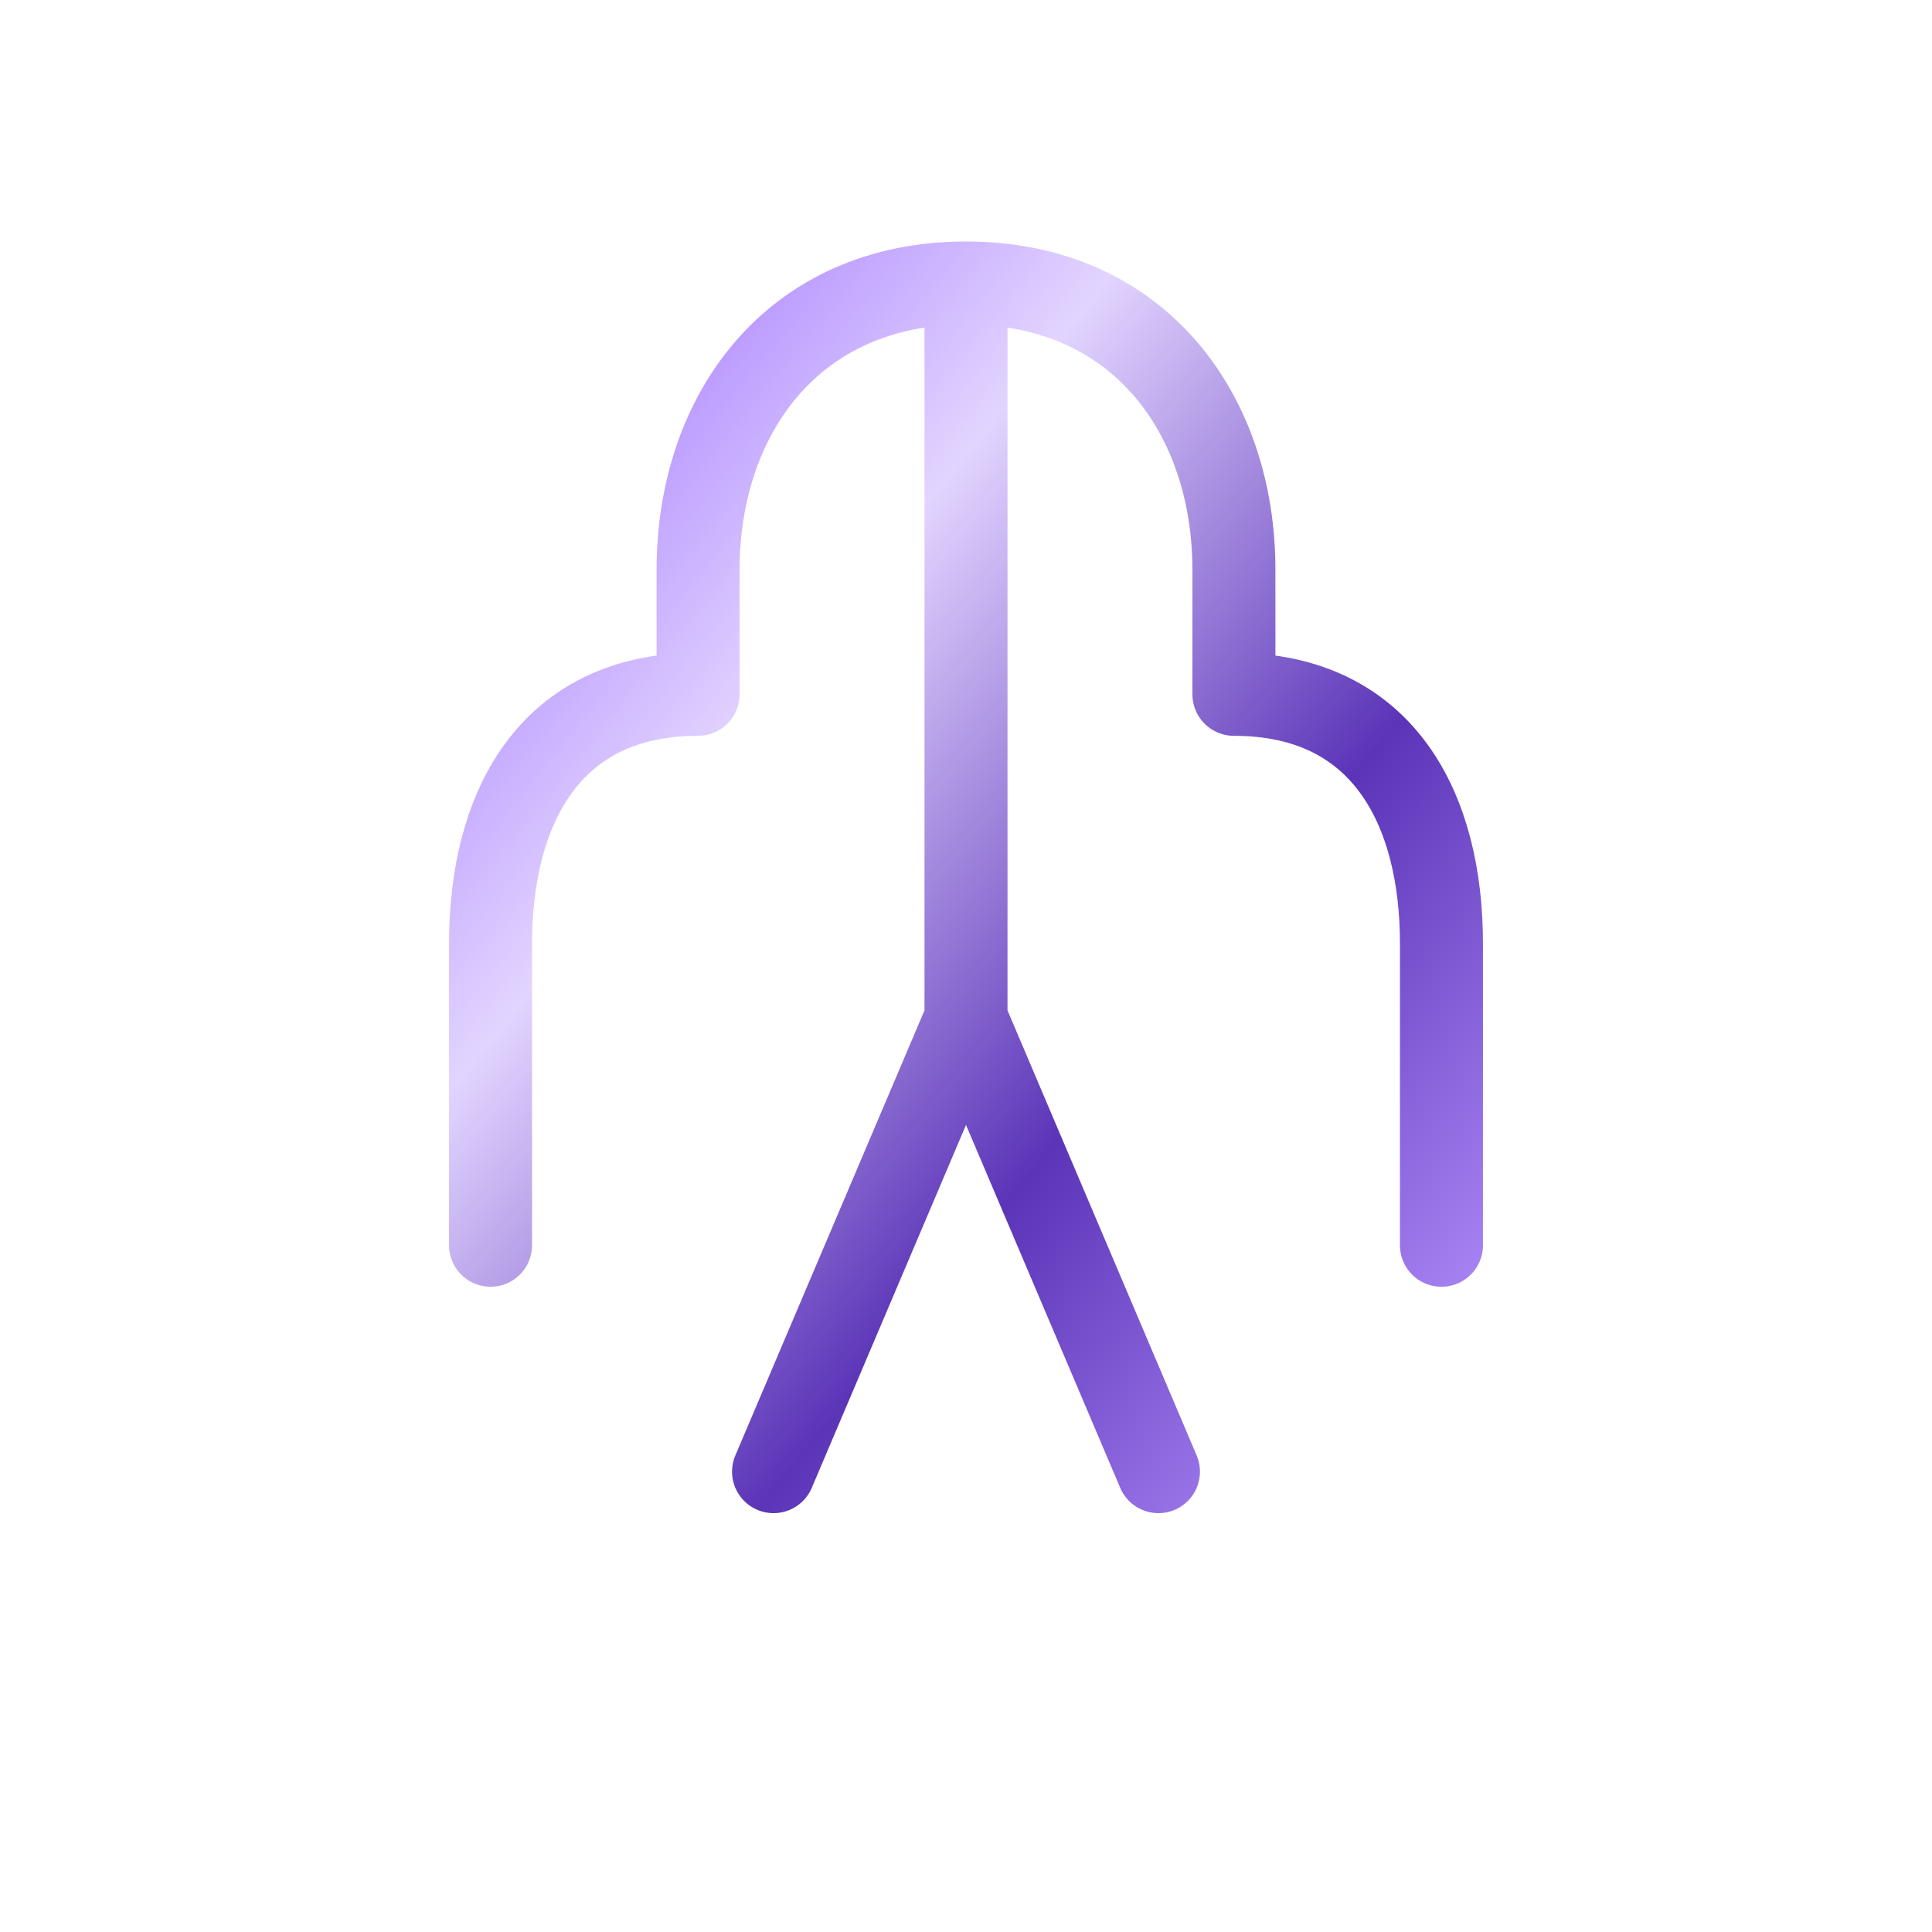
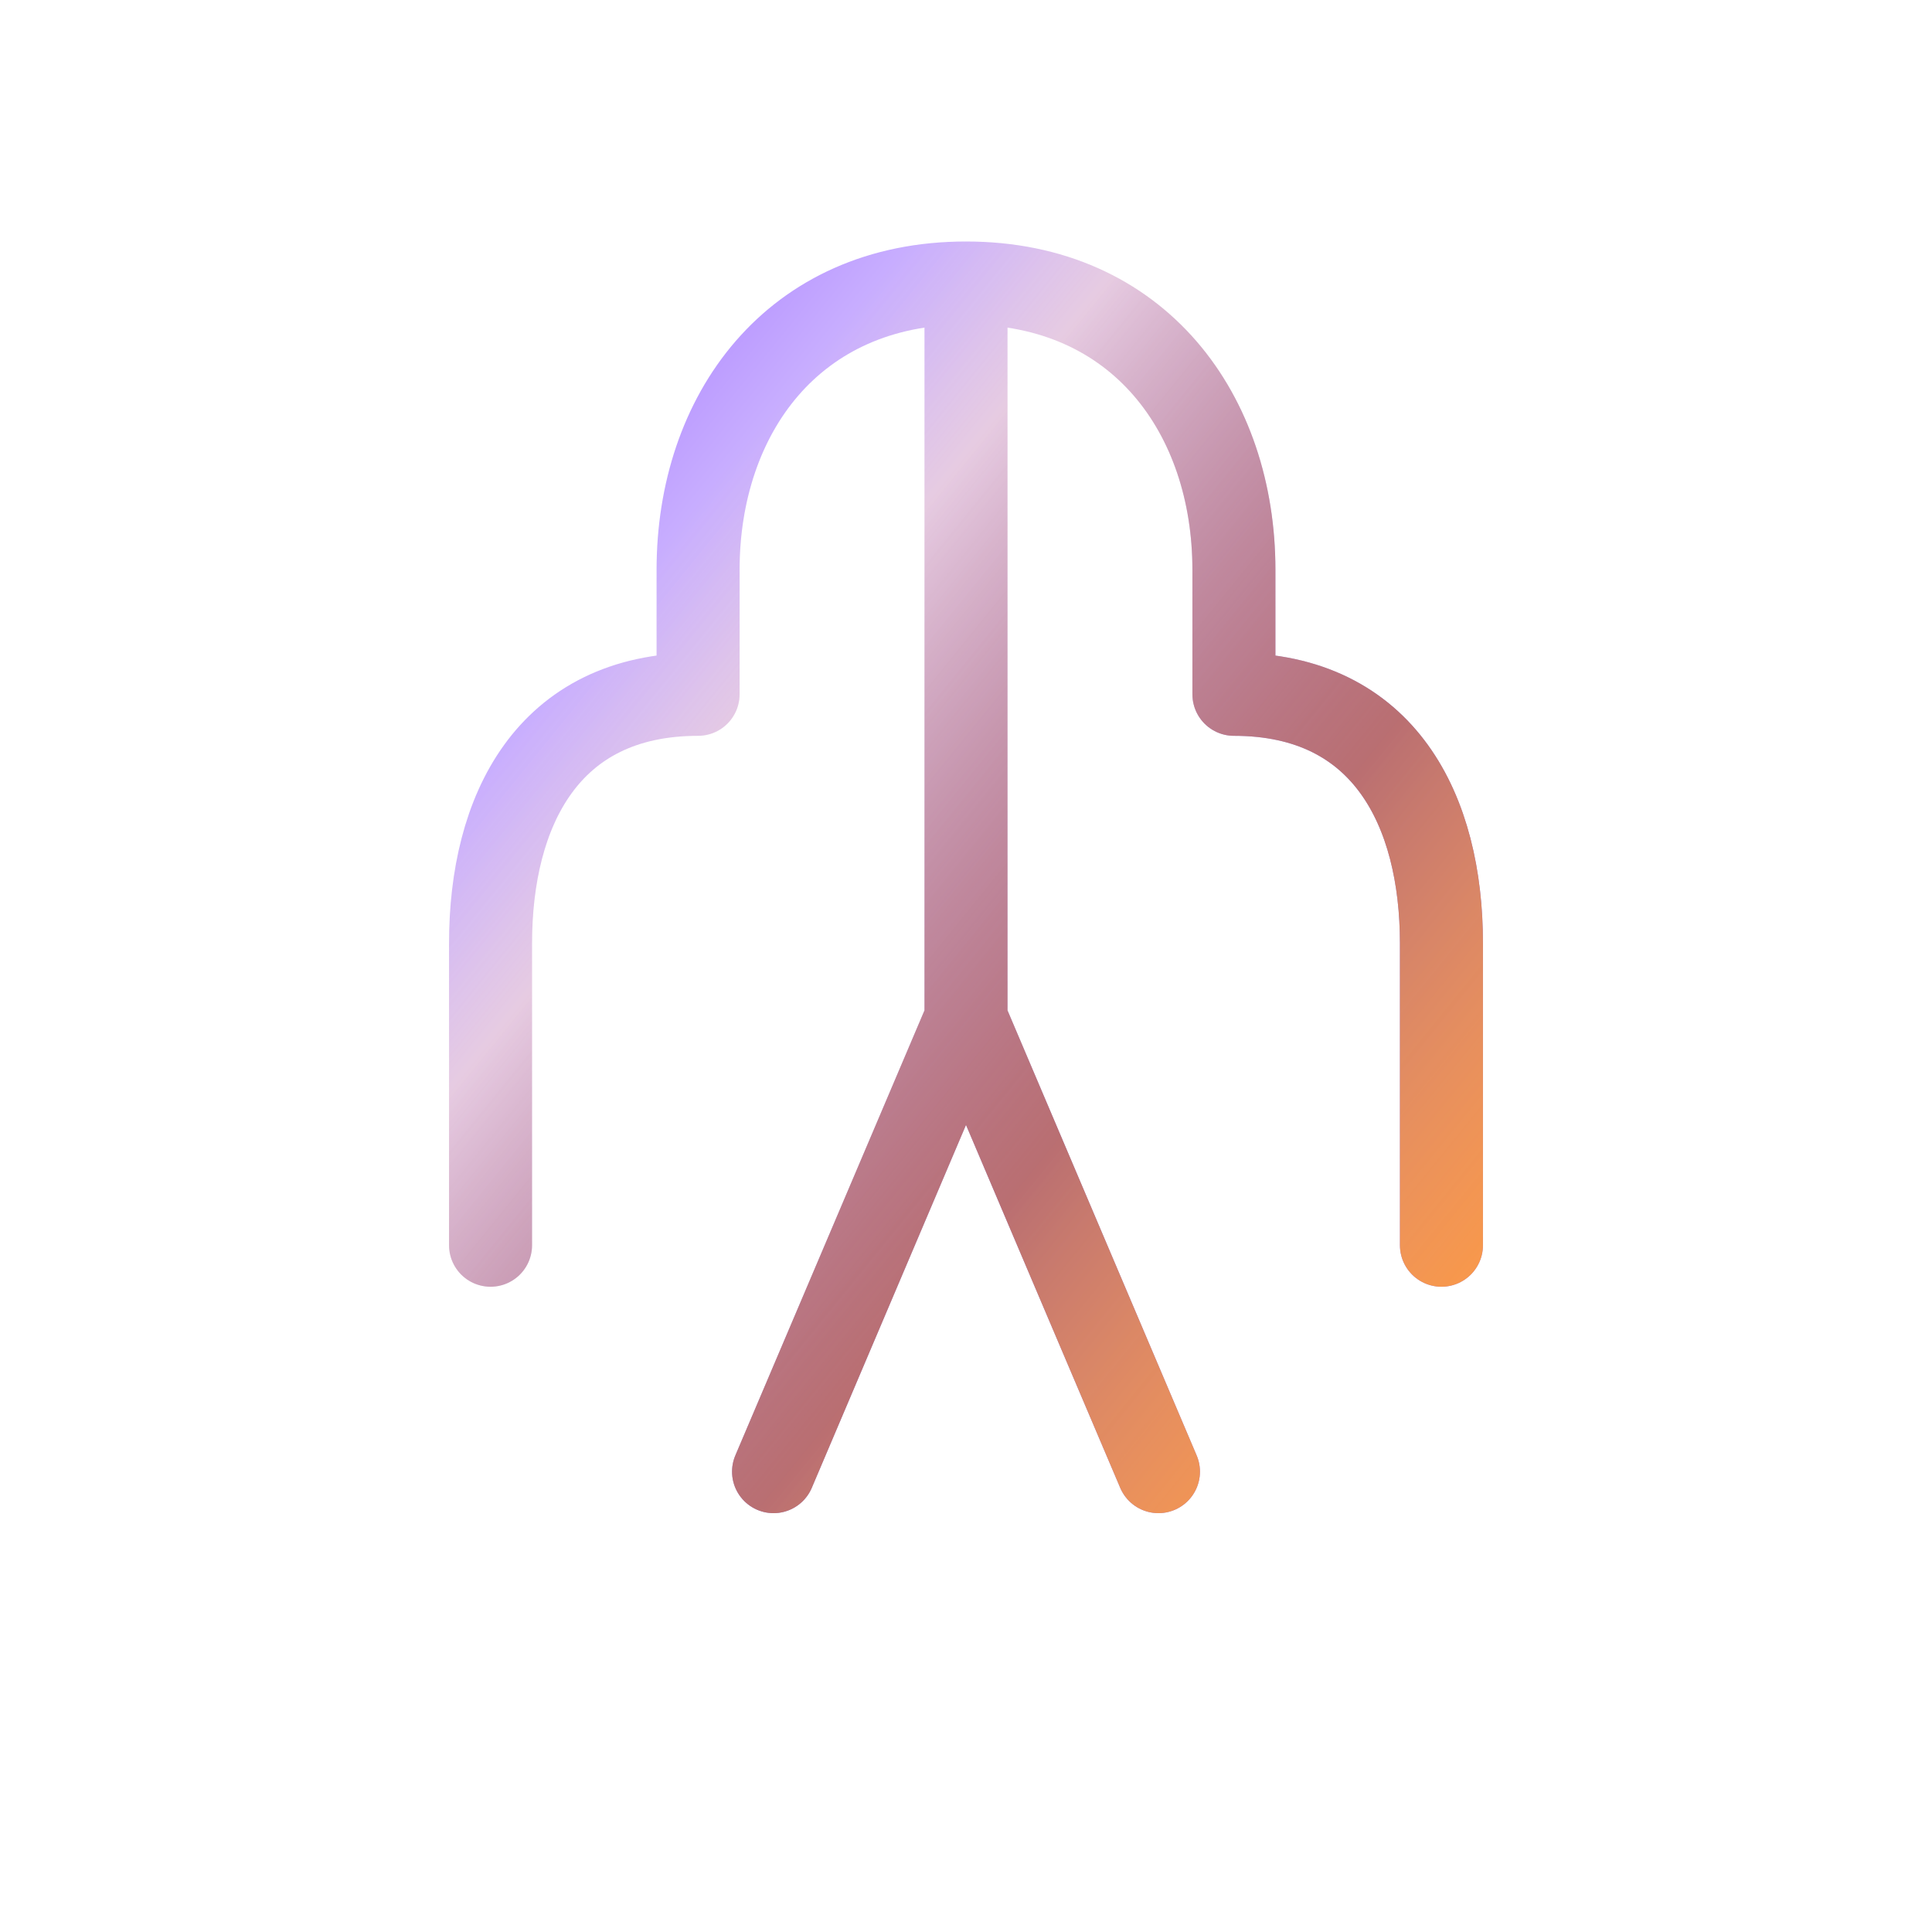
<svg xmlns="http://www.w3.org/2000/svg" width="512" height="512" viewBox="0 0 512 512">
  <defs>
    <linearGradient id="g" x1="0" y1="0" x2="1" y2="1">
      <stop offset="0" stop-color="#9B6CFF" />
      <stop offset="0.32" stop-color="#E2D4FF" />
      <stop offset="0.66" stop-color="#5B34B8" />
      <stop offset="1" stop-color="#B794FF" />
    </linearGradient>
+     <linearGradient id="o" x1="0" y1="0" x2="1" y2="1">
+       <stop offset="0.2" stop-color="#FF9A3D" stop-opacity="0" />
+       <stop offset="1" stop-color="#FF9A3D" stop-opacity="1" />
+     </linearGradient>
  </defs>
  <g fill="none" stroke="url(#g)" stroke-width="22" stroke-linecap="round" stroke-linejoin="round">
    <path d="M256 75V270 M256 75C210 75 185 110 185 151V184 M256 75C302 75 327 110 327 151V184 M185 184C145 184 130 215 130 250V290 M327 184C367 184 382 215 382 250V290 M130 290V330 M382 290V330 M256 270L205 390 M256 270L307 390" />
    <path d="M205 390H307" />
  </g>
+   <g fill="none" stroke="url(#o)" stroke-width="22" stroke-linecap="round" stroke-linejoin="round">
+     <path d="M256 75V270 M256 75C210 75 185 110 185 151V184 M256 75C302 75 327 110 327 151V184 M185 184C145 184 130 215 130 250V290 M327 184C367 184 382 215 382 250V290 M130 290V330 M382 290V330 M256 270L205 390 M256 270L307 390" />
+     <path d="M205 390H307" />
+   </g>
</svg>
